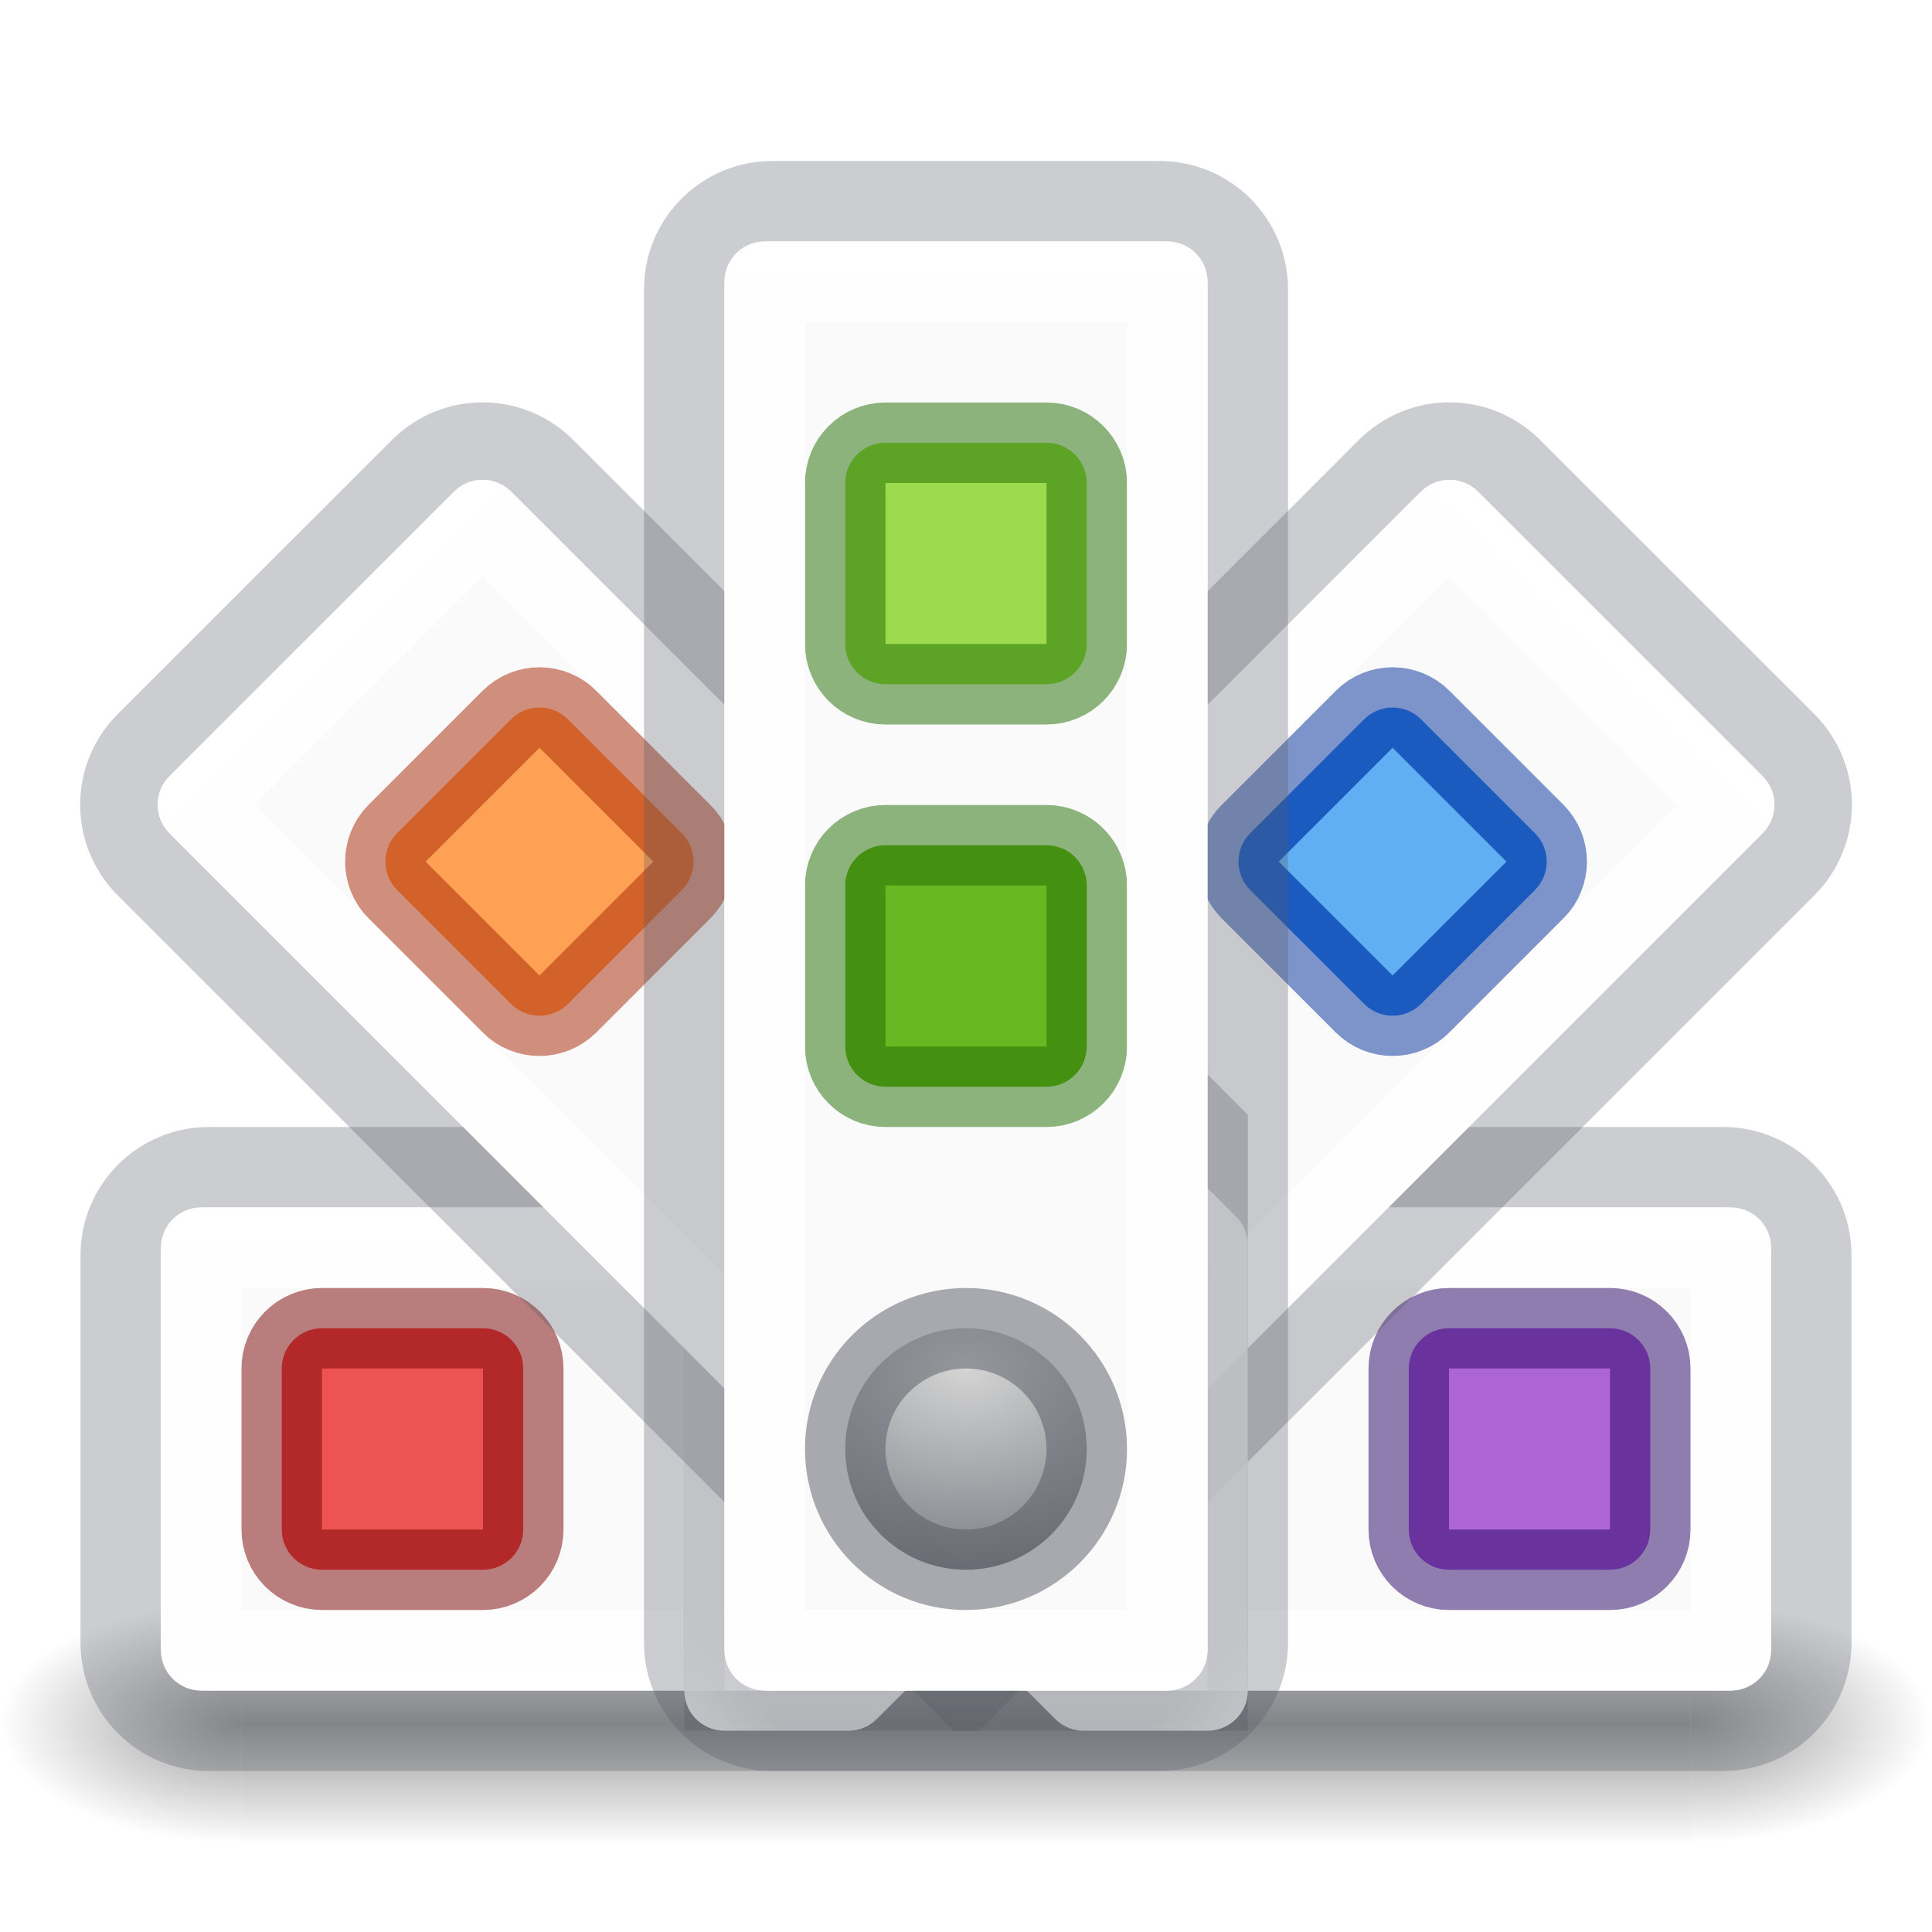
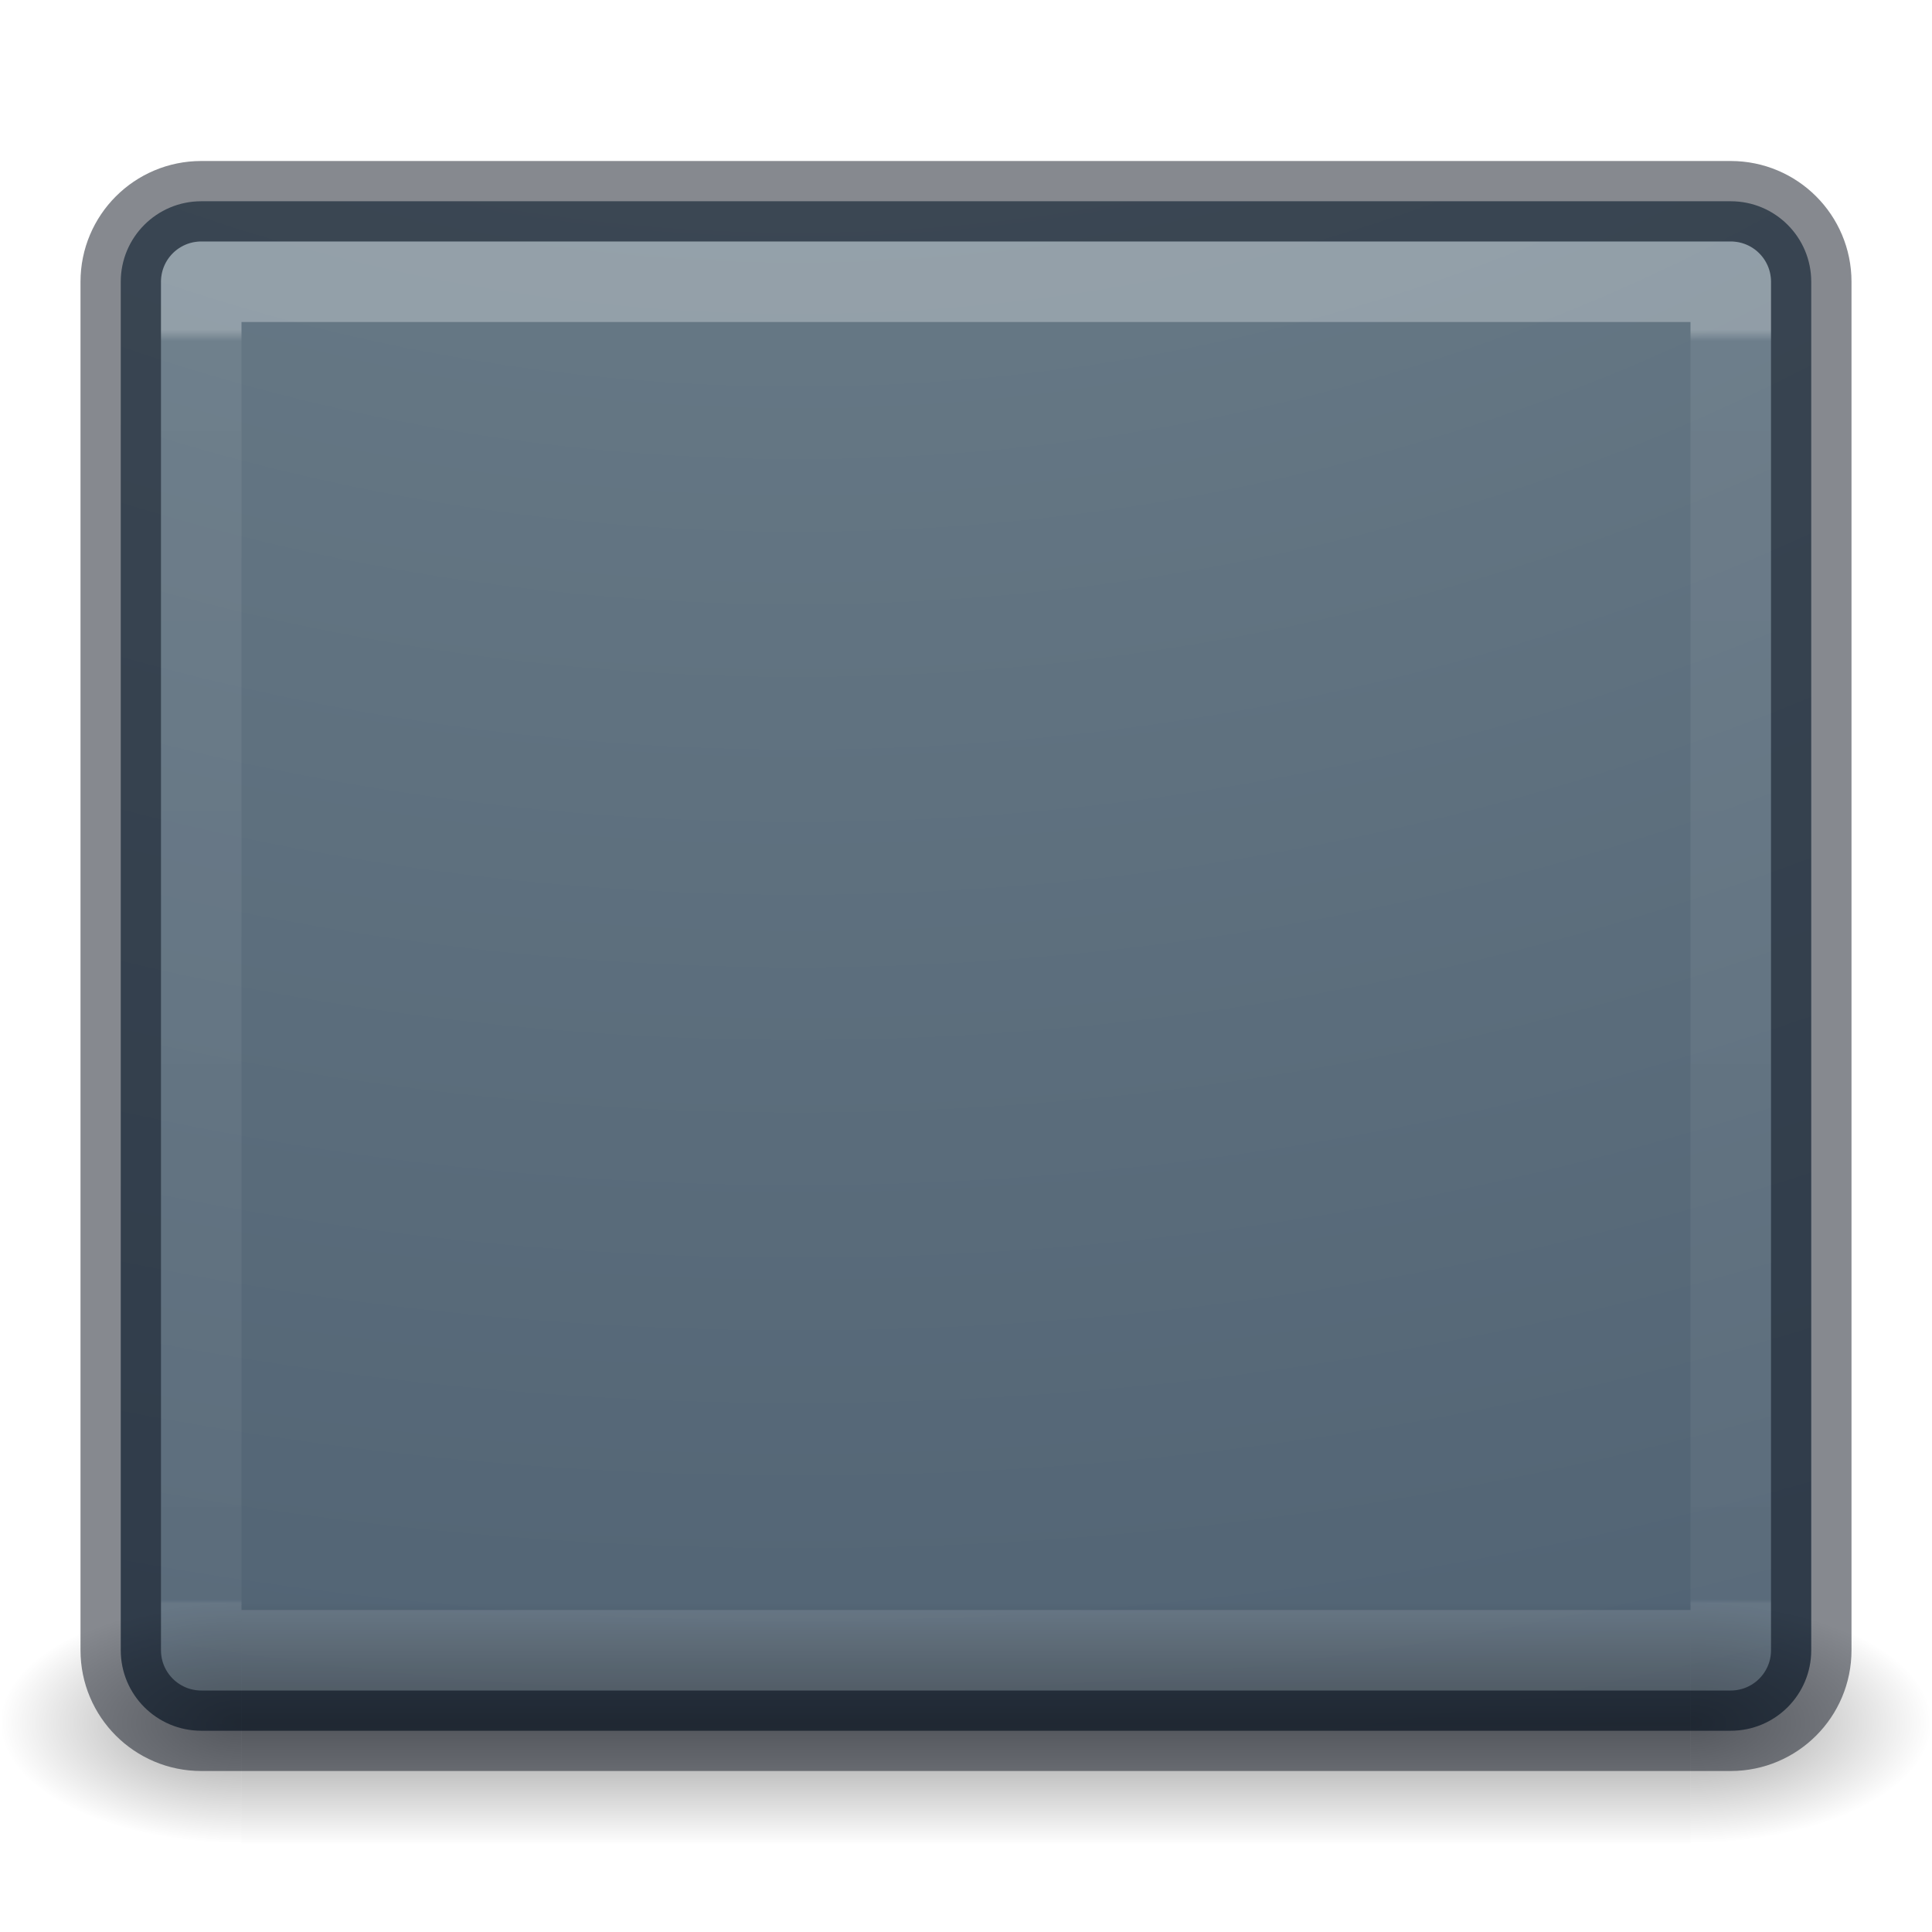
- <svg xmlns="http://www.w3.org/2000/svg" xmlns:xlink="http://www.w3.org/1999/xlink" id="svg6436" height="24" width="24" version="1.1">
+ <svg xmlns="http://www.w3.org/2000/svg" xmlns:xlink="http://www.w3.org/1999/xlink" version="1.1" width="24" height="24" id="svg6436">
  <defs id="defs6438">
-     <linearGradient id="linearGradient5135">
-       <stop style="stop-color:#ffffff;stop-opacity:1;" offset="0" id="stop5127" />
-       <stop id="stop5129" offset="0.167" style="stop-color:#ffffff;stop-opacity:0.75" />
-       <stop style="stop-color:#ffffff;stop-opacity:0.75" offset="0.833" id="stop5131" />
-       <stop style="stop-color:#ffffff;stop-opacity:0.95" offset="1" id="stop5133" />
+     <linearGradient id="linearGradient5747">
+       <stop id="stop5749" style="stop-color:#000000;stop-opacity:1" offset="0" />
+       <stop id="stop5751" style="stop-color:#000000;stop-opacity:0" offset="1" />
    </linearGradient>
-     <linearGradient id="linearGradient5113">
-       <stop id="stop5105" offset="0" style="stop-color:#ffffff;stop-opacity:1;" />
-       <stop style="stop-color:#ffffff;stop-opacity:0.75" offset="0.056" id="stop5107" />
-       <stop id="stop5109" offset="0.944" style="stop-color:#ffffff;stop-opacity:0.75" />
-       <stop id="stop5111" offset="1" style="stop-color:#ffffff;stop-opacity:0.95" />
+     <radialGradient cx="4.993" cy="43.5" r="2.5" id="radialGradient4358-2" xlink:href="#linearGradient5747" gradientUnits="userSpaceOnUse" gradientTransform="matrix(1.20227,0,0,0.5999999,14.99287,-4.59993)" />
+     <radialGradient cx="4.993" cy="43.5" r="2.5" id="radialGradient4360-3" xlink:href="#linearGradient5747" gradientUnits="userSpaceOnUse" gradientTransform="matrix(1.20227,0,0,0.5999999,-9.00712,-47.60006)" />
+     <linearGradient x1="25.058" y1="43.528" x2="25.058" y2="39.999" id="linearGradient4362-5" xlink:href="#linearGradient5747" gradientUnits="userSpaceOnUse" gradientTransform="matrix(0.6428571,0,0,0.4285713,-3.42854,2.85721)" spreadMethod="reflect" />
+     <radialGradient cx="7.496" cy="8.45" r="20" id="radialGradient3164-9" gradientUnits="userSpaceOnUse" gradientTransform="matrix(1.273594e-7,3.295755,-5.380924,0,77.46771,-19.38241)">
+       <stop id="stop3244-8" style="stop-color:#f8b17e;stop-opacity:1" offset="0" />
+       <stop id="stop3246-8" style="stop-color:#e35d4f;stop-opacity:1" offset="0.262" />
+       <stop id="stop3248-2" style="stop-color:#c6262e;stop-opacity:1" offset="0.661" />
+       <stop id="stop3250-1" style="stop-color:#690b54;stop-opacity:1" offset="1" />
+     </radialGradient>
+     <linearGradient gradientTransform="translate(0,-8.100063)" xlink:href="#linearGradient4215-8-4-07-7" id="linearGradient4355" x1="17" y1="29" x2="17" y2="26" gradientUnits="userSpaceOnUse" />
+     <linearGradient id="linearGradient4215-8-4-07-7">
+       <stop id="stop4217-1-2-1-2" offset="0" style="stop-color:#2b3235;stop-opacity:1" />
+       <stop id="stop4219-3-4-0-96" offset="1" style="stop-color:#374044;stop-opacity:1" />
    </linearGradient>
-     <linearGradient id="linearGradient5091">
-       <stop id="stop5087" offset="0" style="stop-color:#d4d4d4;stop-opacity:1" />
-       <stop id="stop5089" offset="1" style="stop-color:#7e8087;stop-opacity:1" />
+     <linearGradient x1="27.914" y1="16.188" x2="27.914" y2="41.663" id="linearGradient3217" xlink:href="#linearGradient3462" gradientUnits="userSpaceOnUse" gradientTransform="matrix(0.7837838,0,0,0.6216216,-2.810815,-6.018981)" />
+     <linearGradient id="linearGradient3462">
+       <stop id="stop3464" style="stop-color:#ffffff;stop-opacity:1" offset="0" />
+       <stop id="stop3466" style="stop-color:#ffffff;stop-opacity:0.235" offset="0.009" />
+       <stop id="stop3468" style="stop-color:#ffffff;stop-opacity:0.157" offset="0.997" />
+       <stop id="stop3470" style="stop-color:#ffffff;stop-opacity:0.392" offset="1" />
    </linearGradient>
-     <linearGradient id="linearGradient5747">
-       <stop offset="0" style="stop-color:#000000;stop-opacity:1" id="stop5749" />
-       <stop offset="1" style="stop-color:#000000;stop-opacity:0" id="stop5751" />
+     <linearGradient id="linearGradient3242-8">
+       <stop offset="0" style="stop-color:#f8b17e;stop-opacity:1" id="stop3244-2" />
+       <stop offset="0.262" style="stop-color:#e35d4f;stop-opacity:1" id="stop3246-9" />
+       <stop offset="0.661" style="stop-color:#c6262e;stop-opacity:1" id="stop3248-10" />
+       <stop offset="1" style="stop-color:#690b54;stop-opacity:1" id="stop3250-2" />
    </linearGradient>
-     <radialGradient gradientTransform="matrix(1.20227,0,0,0.5999999,14.99287,-4.59993)" gradientUnits="userSpaceOnUse" xlink:href="#linearGradient5747" id="radialGradient4358-2" r="2.5" cy="43.5" cx="4.993" />
-     <radialGradient gradientTransform="matrix(1.20227,0,0,0.5999999,-9.00712,-47.60006)" gradientUnits="userSpaceOnUse" xlink:href="#linearGradient5747" id="radialGradient4360-3" r="2.5" cy="43.5" cx="4.993" />
-     <linearGradient spreadMethod="reflect" gradientTransform="matrix(0.6428571,0,0,0.4285713,-3.42854,2.85721)" gradientUnits="userSpaceOnUse" xlink:href="#linearGradient5747" id="linearGradient4362-5" y2="39.999" x2="25.058" y1="43.528" x1="25.058" />
-     <radialGradient gradientTransform="matrix(-6.0000001e-7,1.666667,-2.333333,-8.3999998e-7,51.66667,-2.999986)" gradientUnits="userSpaceOnUse" r="1.5" fy="17" fx="12" cy="17" cx="12" id="radialGradient5093" xlink:href="#linearGradient5091" />
-     <linearGradient gradientUnits="userSpaceOnUse" y2="-12" x2="21" y1="-12" x1="3" id="linearGradient5103" xlink:href="#linearGradient5113" />
-     <linearGradient gradientTransform="translate(-1,30)" y2="-9" x2="17.5" y1="-15" x1="17.5" gradientUnits="userSpaceOnUse" id="linearGradient5125" xlink:href="#linearGradient5135" />
-     <linearGradient gradientTransform="rotate(45,-20.55493,-1.009692)" y2="-12" x2="21" y1="-12" x1="3" gradientUnits="userSpaceOnUse" id="linearGradient5185" xlink:href="#linearGradient5113" />
-     <linearGradient y2="-12" x2="21" y1="-12" x1="3" gradientTransform="rotate(45,-20.55493,-1.009692)" gradientUnits="userSpaceOnUse" id="linearGradient5235" xlink:href="#linearGradient5113" />
+     <linearGradient id="linearGradient4011-6-3-8">
+       <stop offset="0" style="stop-color:#ffffff;stop-opacity:1" id="stop4013-0-0-6" />
+       <stop offset="0.508" style="stop-color:#ffffff;stop-opacity:0.235" id="stop4015-7-9-1" />
+       <stop offset="0.835" style="stop-color:#ffffff;stop-opacity:0.157" id="stop4017-6-8-4" />
+       <stop offset="1" style="stop-color:#ffffff;stop-opacity:0.392" id="stop4019-8-2-1" />
+     </linearGradient>
+     <linearGradient xlink:href="#linearGradient4011-6-3-8" id="linearGradient3154" gradientUnits="userSpaceOnUse" gradientTransform="matrix(0.2432432,0,0,0.2432432,13.81818,5.153844)" x1="71.204" y1="6.238" x2="71.204" y2="44.341" />
+     <radialGradient xlink:href="#linearGradient3242-8" id="radialGradient3157" gradientUnits="userSpaceOnUse" gradientTransform="matrix(0,0.7811258,-1.031072,0,35.38086,-13.06646)" cx="21.995" cy="4.038" fx="21.995" fy="4.038" r="20.397" />
+     <linearGradient id="linearGradient3702-501-757-1">
+       <stop offset="0" style="stop-color:#181818;stop-opacity:0" id="stop2895-2" />
+       <stop offset="0.5" style="stop-color:#181818;stop-opacity:1" id="stop2897-89" />
+       <stop offset="1" style="stop-color:#181818;stop-opacity:0" id="stop2899-36" />
+     </linearGradient>
+     <linearGradient gradientUnits="userSpaceOnUse" xlink:href="#linearGradient3702-501-757-1" id="linearGradient3086-8" y2="39.999" x2="25.058" y1="47.028" x1="25.058" />
+     <linearGradient id="linearGradient3688-464-309-7-6">
+       <stop offset="0" style="stop-color:#181818;stop-opacity:1" id="stop2889-75" />
+       <stop offset="1" style="stop-color:#181818;stop-opacity:0" id="stop2891-4-9" />
+     </linearGradient>
+     <radialGradient gradientTransform="matrix(2.003784,0,0,1.4,-20.01187,-104.4)" gradientUnits="userSpaceOnUse" xlink:href="#linearGradient3688-464-309-7-6" id="radialGradient3084-4" fy="43.5" fx="4.993" r="2.5" cy="43.5" cx="4.993" />
+     <linearGradient id="linearGradient3688-166-749-9">
+       <stop offset="0" style="stop-color:#181818;stop-opacity:1" id="stop2883-2" />
+       <stop offset="1" style="stop-color:#181818;stop-opacity:0" id="stop2885-2" />
+     </linearGradient>
+     <radialGradient gradientTransform="matrix(2.003784,0,0,1.4,27.98813,-17.4)" gradientUnits="userSpaceOnUse" xlink:href="#linearGradient3688-166-749-9" id="radialGradient3082-6" fy="43.5" fx="4.993" r="2.5" cy="43.5" cx="4.993" />
+     <linearGradient id="linearGradient2867-449-88-871-390-598-476-591-434-148-57-177-8-3-3-6-4-8-8-8">
+       <stop offset="0" style="stop-color:#ffcd7d;stop-opacity:1" id="stop3750-1-0-7-6-6-1-3-9" />
+       <stop offset="0.262" style="stop-color:#fc8f36;stop-opacity:1" id="stop3752-3-7-4-0-32-8-923-0" />
+       <stop offset="0.705" style="stop-color:#e23a0e;stop-opacity:1" id="stop3754-1-8-5-2-7-6-7-1" />
+       <stop offset="1" style="stop-color:#ac441f;stop-opacity:1" id="stop3756-1-6-2-6-6-1-96-6" />
+     </linearGradient>
+     <radialGradient gradientTransform="matrix(0,4.627013,-5.680493,0,68.96616,-30.74506)" gradientUnits="userSpaceOnUse" xlink:href="#linearGradient2867-449-88-871-390-598-476-591-434-148-57-177-8-3-3-6-4-8-8-8" id="radialGradient5679-7" fy="9.957" fx="6.2" r="12.672" cy="9.957" cx="6.73" />
+     <linearGradient id="linearGradient5803-0">
+       <stop offset="0" style="stop-color:#fff5ef;stop-opacity:1" id="stop5805-3" />
+       <stop offset="1" style="stop-color:#fef8dd;stop-opacity:1" id="stop5807-4" />
+     </linearGradient>
+     <linearGradient gradientTransform="translate(-214,-49.99999)" gradientUnits="userSpaceOnUse" xlink:href="#linearGradient5803-0" id="linearGradient5874-6" y2="76.997" x2="227.204" y1="63.106" x1="227.204" />
+     <linearGradient id="linearGradient3924-64">
+       <stop offset="0" style="stop-color:#ffffff;stop-opacity:1" id="stop3926-3-6" />
+       <stop offset="0.063" style="stop-color:#ffffff;stop-opacity:0.235" id="stop3928-0" />
+       <stop offset="0.951" style="stop-color:#ffffff;stop-opacity:0.157" id="stop3930-3-59" />
+       <stop offset="1" style="stop-color:#ffffff;stop-opacity:0.392" id="stop3932-0" />
+     </linearGradient>
+     <linearGradient gradientTransform="matrix(0.4594595,0,0,0.4594595,0.9742189,8.97175)" gradientUnits="userSpaceOnUse" xlink:href="#linearGradient3924-64" id="linearGradient5397" y2="43" x2="24" y1="5" x1="24" />
+     <linearGradient xlink:href="#linearGradient3924-64" id="linearGradient4123" gradientUnits="userSpaceOnUse" gradientTransform="matrix(0.4594595,0,0,0.4594595,-35.0477,0.2740813)" x1="24" y1="5" x2="24" y2="43" />
+     <linearGradient xlink:href="#linearGradient5803-0" id="linearGradient4126" gradientUnits="userSpaceOnUse" gradientTransform="translate(-250.0219,-58.69766)" x1="227.204" y1="63.106" x2="227.204" y2="76.997" />
+     <radialGradient xlink:href="#linearGradient2867-449-88-871-390-598-476-591-434-148-57-177-8-3-3-6-4-8-8-8" id="radialGradient4131" gradientUnits="userSpaceOnUse" gradientTransform="matrix(0,4.627013,-5.680493,0,68.96616,-38.74509)" cx="6.73" cy="9.957" fx="6.2" fy="9.957" r="12.672" />
+     <radialGradient xlink:href="#radialGradient3164-9" id="radialGradient4131-8" gradientUnits="userSpaceOnUse" gradientTransform="matrix(0,4.627013,-5.680493,0,68.96616,-38.74509)" cx="6.73" cy="9.957" fx="6.2" fy="9.957" r="12.672" />
+     <linearGradient x1="27.914" y1="16.188" x2="27.914" y2="41.663" id="linearGradient3217-3" xlink:href="#linearGradient3462" gradientUnits="userSpaceOnUse" gradientTransform="matrix(0.7837838,0,0,0.6216216,12.32334,5.073572)" />
+     <linearGradient x1="27.914" y1="16.188" x2="27.914" y2="41.663" id="linearGradient3217-3-5" xlink:href="#linearGradient3462" gradientUnits="userSpaceOnUse" gradientTransform="matrix(0.7837838,0,0,0.6216216,-4.824679,-9.014742)" />
+     <linearGradient xlink:href="#linearGradient3462" id="linearGradient4263" gradientUnits="userSpaceOnUse" gradientTransform="matrix(0.7838774,0,0,0.6213728,12.32451,5.078571)" x1="5.755" y1="-1.585" x2="5.755" y2="23.89" />
+     <radialGradient gradientTransform="matrix(0,4.627013,-5.680493,0,66.46616,-41.24509)" gradientUnits="userSpaceOnUse" xlink:href="#linearGradient2867-449-88-871-390-598-476-591-434-148-57-177-8-3-3-6-4-8-8-8-5" id="radialGradient3215" fy="9.957" fx="6.2" r="12.672" cy="9.957" cx="6.73" />
+     <linearGradient id="linearGradient2867-449-88-871-390-598-476-591-434-148-57-177-8-3-3-6-4-8-8-8-5">
+       <stop offset="0" style="stop-color:#95a3ab;stop-opacity:1" id="stop3750-1-0-7-6-6-1-3-9-3" />
+       <stop offset="0.262" style="stop-color:#667885;stop-opacity:1" id="stop3752-3-7-4-0-32-8-923-0-7" />
+       <stop offset="0.705" style="stop-color:#485a6c;stop-opacity:1" id="stop3754-1-8-5-2-7-6-7-1-9" />
+       <stop offset="1" style="stop-color:#273445;stop-opacity:1" id="stop3756-1-6-2-6-6-1-96-6-0" />
+     </linearGradient>
  </defs>
-   <g id="g5280">
-     <g id="g4325" transform="translate(0,-0.1000629)">
-       <rect style="opacity:0.4;fill:url(#radialGradient4358-2);fill-opacity:1" id="rect2801-0" y="20" x="21" height="3" width="3" />
-       <rect style="opacity:0.4;fill:url(#radialGradient4360-3);fill-opacity:1" id="rect3696-08" transform="scale(-1,-1)" y="-23" x="-3" height="3" width="3" />
-       <rect style="opacity:0.4;fill:url(#linearGradient4362-5);fill-opacity:1" id="rect3700-96" y="20" x="3" height="3" width="18" />
-     </g>
-     <g id="g5146">
-       <rect ry="1.094" rx="1.094" y="14.5" x="1.5" height="7" width="21" id="rect5040" style="color:#000000;clip-rule:nonzero;display:inline;overflow:visible;visibility:visible;opacity:0.3;isolation:auto;mix-blend-mode:normal;color-interpolation:sRGB;color-interpolation-filters:linearRGB;solid-color:#000000;solid-opacity:1;fill:none;fill-opacity:1;fill-rule:nonzero;stroke:#555761;stroke-width:1;stroke-linecap:butt;stroke-linejoin:miter;stroke-miterlimit:4;stroke-dasharray:none;stroke-dashoffset:0;stroke-opacity:1;marker:none;color-rendering:auto;image-rendering:auto;shape-rendering:auto;text-rendering:auto;enable-background:accumulate" />
-       <rect style="color:#000000;clip-rule:nonzero;display:inline;overflow:visible;visibility:visible;opacity:1;isolation:auto;mix-blend-mode:normal;color-interpolation:sRGB;color-interpolation-filters:linearRGB;solid-color:#000000;solid-opacity:1;fill:#fafafa;fill-opacity:1;fill-rule:nonzero;stroke:none;stroke-width:1;stroke-linecap:butt;stroke-linejoin:miter;stroke-miterlimit:4;stroke-dasharray:none;stroke-dashoffset:0;stroke-opacity:1;marker:none;color-rendering:auto;image-rendering:auto;shape-rendering:auto;text-rendering:auto;enable-background:accumulate" id="rect5047" width="20" height="6" x="2" y="15" rx="0.5" ry="0.5" />
-       <rect style="color:#000000;clip-rule:nonzero;display:inline;overflow:visible;visibility:visible;opacity:1;isolation:auto;mix-blend-mode:normal;color-interpolation:sRGB;color-interpolation-filters:linearRGB;solid-color:#000000;solid-opacity:1;fill:none;fill-opacity:1;fill-rule:nonzero;stroke:url(#linearGradient5125);stroke-width:1;stroke-linecap:butt;stroke-linejoin:round;stroke-miterlimit:4;stroke-dasharray:none;stroke-dashoffset:0;stroke-opacity:1;marker:none;color-rendering:auto;image-rendering:auto;shape-rendering:auto;text-rendering:auto;enable-background:accumulate" id="rect5123" width="19" height="5" x="2.5" y="15.5" rx="0" ry="0" />
-       <g transform="translate(-7,12)" id="g5075">
-         <rect ry="0.5" rx="0.5" y="4.5" x="10.5" height="3" width="3" id="rect5071" style="color:#000000;clip-rule:nonzero;display:inline;overflow:visible;visibility:visible;opacity:1;isolation:auto;mix-blend-mode:normal;color-interpolation:sRGB;color-interpolation-filters:linearRGB;solid-color:#000000;solid-opacity:1;fill:#ed5353;fill-opacity:1;fill-rule:nonzero;stroke:none;stroke-width:1;stroke-linecap:butt;stroke-linejoin:miter;stroke-miterlimit:4;stroke-dasharray:none;stroke-dashoffset:0;stroke-opacity:1;marker:none;color-rendering:auto;image-rendering:auto;shape-rendering:auto;text-rendering:auto;enable-background:accumulate" />
-         <rect style="color:#000000;clip-rule:nonzero;display:inline;overflow:visible;visibility:visible;opacity:0.5;isolation:auto;mix-blend-mode:normal;color-interpolation:sRGB;color-interpolation-filters:linearRGB;solid-color:#000000;solid-opacity:1;fill:none;fill-opacity:1;fill-rule:nonzero;stroke:#7a0000;stroke-width:1;stroke-linecap:butt;stroke-linejoin:miter;stroke-miterlimit:4;stroke-dasharray:none;stroke-dashoffset:0;stroke-opacity:1;marker:none;color-rendering:auto;image-rendering:auto;shape-rendering:auto;text-rendering:auto;enable-background:accumulate" id="rect5073" width="3" height="3" x="10.5" y="4.5" rx="0.5" ry="0.5" />
-       </g>
-       <g transform="translate(7,12)" id="g5081">
-         <rect ry="0.5" rx="0.5" y="4.5" x="10.5" height="3" width="3" id="rect5077" style="color:#000000;clip-rule:nonzero;display:inline;overflow:visible;visibility:visible;opacity:1;isolation:auto;mix-blend-mode:normal;color-interpolation:sRGB;color-interpolation-filters:linearRGB;solid-color:#000000;solid-opacity:1;fill:#ad65d6;fill-opacity:1;fill-rule:nonzero;stroke:none;stroke-width:1;stroke-linecap:butt;stroke-linejoin:miter;stroke-miterlimit:4;stroke-dasharray:none;stroke-dashoffset:0;stroke-opacity:1;marker:none;color-rendering:auto;image-rendering:auto;shape-rendering:auto;text-rendering:auto;enable-background:accumulate" />
-         <rect style="color:#000000;clip-rule:nonzero;display:inline;overflow:visible;visibility:visible;opacity:0.5;isolation:auto;mix-blend-mode:normal;color-interpolation:sRGB;color-interpolation-filters:linearRGB;solid-color:#000000;solid-opacity:1;fill:none;fill-opacity:1;fill-rule:nonzero;stroke:#260063;stroke-width:1;stroke-linecap:butt;stroke-linejoin:miter;stroke-miterlimit:4;stroke-dasharray:none;stroke-dashoffset:0;stroke-opacity:1;marker:none;color-rendering:auto;image-rendering:auto;shape-rendering:auto;text-rendering:auto;enable-background:accumulate" id="rect5079" width="3" height="3" x="10.5" y="4.5" rx="0.5" ry="0.5" />
-       </g>
-     </g>
-     <g transform="matrix(-0.7071068,-0.7071068,-0.7071068,0.7071068,30.73436,14.23879)" id="g5233">
-       <path id="path5219" transform="rotate(45,13.82057,15.24849)" d="m 5.994,5.498 c -0.28,0 -0.559,0.108 -0.773,0.322 L 1.816,9.223 c -0.428,0.428 -0.428,1.118 0,1.547 L 12.047,21 H 15 V 14.055 L 6.768,5.82 C 6.553,5.606 6.274,5.498 5.994,5.498 Z" style="color:#000000;clip-rule:nonzero;display:inline;overflow:visible;visibility:visible;opacity:0.3;isolation:auto;mix-blend-mode:normal;color-interpolation:sRGB;color-interpolation-filters:linearRGB;solid-color:#000000;solid-opacity:1;fill:none;fill-opacity:1;fill-rule:nonzero;stroke:#555761;stroke-width:1;stroke-linecap:butt;stroke-linejoin:miter;stroke-miterlimit:4;stroke-dasharray:none;stroke-dashoffset:0;stroke-opacity:1;marker:none;color-rendering:auto;image-rendering:auto;shape-rendering:auto;text-rendering:auto;enable-background:accumulate" />
-       <path id="path5221" transform="rotate(45,13.82057,15.24849)" d="m 5.994,5.961 c -0.128,0 -0.256,0.049 -0.354,0.146 L 2.104,9.643 c -0.196,0.196 -0.196,0.511 0,0.707 L 12.754,21 H 15 V 14.76 L 6.348,6.107 C 6.25,6.009 6.122,5.961 5.994,5.961 Z" style="color:#000000;clip-rule:nonzero;display:inline;overflow:visible;visibility:visible;opacity:1;isolation:auto;mix-blend-mode:normal;color-interpolation:sRGB;color-interpolation-filters:linearRGB;solid-color:#000000;solid-opacity:1;fill:#fafafa;fill-opacity:1;fill-rule:nonzero;stroke:none;stroke-width:1;stroke-linecap:butt;stroke-linejoin:miter;stroke-miterlimit:4;stroke-dasharray:none;stroke-dashoffset:0;stroke-opacity:1;marker:none;color-rendering:auto;image-rendering:auto;shape-rendering:auto;text-rendering:auto;enable-background:accumulate" />
-       <g transform="translate(0,1)" id="g5227">
-         <rect style="color:#000000;clip-rule:nonzero;display:inline;overflow:visible;visibility:visible;opacity:1;isolation:auto;mix-blend-mode:normal;color-interpolation:sRGB;color-interpolation-filters:linearRGB;solid-color:#000000;solid-opacity:1;fill:#3689e6;fill-opacity:1;fill-rule:nonzero;stroke:none;stroke-width:1;stroke-linecap:butt;stroke-linejoin:miter;stroke-miterlimit:4;stroke-dasharray:none;stroke-dashoffset:0;stroke-opacity:1;marker:none;color-rendering:auto;image-rendering:auto;shape-rendering:auto;text-rendering:auto;enable-background:accumulate" id="rect5223" width="3" height="3" x="10.5" y="4.5" rx="0.5" ry="0.5" />
-         <rect ry="0.5" rx="0.5" y="4.5" x="10.5" height="3" width="3" id="rect5225" style="color:#000000;clip-rule:nonzero;display:inline;overflow:visible;visibility:visible;opacity:0.5;isolation:auto;mix-blend-mode:normal;color-interpolation:sRGB;color-interpolation-filters:linearRGB;solid-color:#000000;solid-opacity:1;fill:#8cd5ff;fill-opacity:1;fill-rule:nonzero;stroke:#002e99;stroke-width:1;stroke-linecap:butt;stroke-linejoin:miter;stroke-miterlimit:4;stroke-dasharray:none;stroke-dashoffset:0;stroke-opacity:1;marker:none;color-rendering:auto;image-rendering:auto;shape-rendering:auto;text-rendering:auto;enable-background:accumulate" />
-       </g>
-       <g transform="translate(0,5)" id="g5229" />
-       <path id="path5231" transform="rotate(45,13.82057,15.24849)" d="M 5.994,6.461 2.459,9.996 13.461,21 H 15 v -5.533 z" style="color:#000000;clip-rule:nonzero;display:inline;overflow:visible;visibility:visible;opacity:1;isolation:auto;mix-blend-mode:normal;color-interpolation:sRGB;color-interpolation-filters:linearRGB;solid-color:#000000;solid-opacity:1;fill:none;fill-opacity:1;fill-rule:nonzero;stroke:url(#linearGradient5235);stroke-width:1;stroke-linecap:butt;stroke-linejoin:round;stroke-miterlimit:4;stroke-dasharray:none;stroke-dashoffset:0;stroke-opacity:1;marker:none;color-rendering:auto;image-rendering:auto;shape-rendering:auto;text-rendering:auto;enable-background:accumulate" />
-     </g>
-     <g id="g5183" transform="rotate(-45,13.82098,15.24749)">
-       <path style="color:#000000;clip-rule:nonzero;display:inline;overflow:visible;visibility:visible;opacity:0.3;isolation:auto;mix-blend-mode:normal;color-interpolation:sRGB;color-interpolation-filters:linearRGB;solid-color:#000000;solid-opacity:1;fill:none;fill-opacity:1;fill-rule:nonzero;stroke:#555761;stroke-width:1;stroke-linecap:butt;stroke-linejoin:miter;stroke-miterlimit:4;stroke-dasharray:none;stroke-dashoffset:0;stroke-opacity:1;marker:none;color-rendering:auto;image-rendering:auto;shape-rendering:auto;text-rendering:auto;enable-background:accumulate" d="m 5.994,5.498 c -0.28,0 -0.559,0.108 -0.773,0.322 L 1.816,9.223 c -0.428,0.428 -0.428,1.118 0,1.547 L 12.047,21 H 15 V 14.055 L 6.768,5.82 C 6.553,5.606 6.274,5.498 5.994,5.498 Z" transform="rotate(45,13.82057,15.24849)" id="rect5165" />
-       <path style="color:#000000;clip-rule:nonzero;display:inline;overflow:visible;visibility:visible;opacity:1;isolation:auto;mix-blend-mode:normal;color-interpolation:sRGB;color-interpolation-filters:linearRGB;solid-color:#000000;solid-opacity:1;fill:#fafafa;fill-opacity:1;fill-rule:nonzero;stroke:none;stroke-width:1;stroke-linecap:butt;stroke-linejoin:miter;stroke-miterlimit:4;stroke-dasharray:none;stroke-dashoffset:0;stroke-opacity:1;marker:none;color-rendering:auto;image-rendering:auto;shape-rendering:auto;text-rendering:auto;enable-background:accumulate" d="m 5.994,5.961 c -0.128,0 -0.256,0.049 -0.354,0.146 L 2.104,9.643 c -0.196,0.196 -0.196,0.511 0,0.707 L 12.754,21 H 15 V 14.76 L 6.348,6.107 C 6.25,6.009 6.122,5.961 5.994,5.961 Z" transform="rotate(45,13.82057,15.24849)" id="rect5167" />
-       <g id="g5173" transform="translate(0,1)">
-         <rect ry="0.5" rx="0.5" y="4.5" x="10.5" height="3" width="3" id="rect5169" style="color:#000000;clip-rule:nonzero;display:inline;overflow:visible;visibility:visible;opacity:1;isolation:auto;mix-blend-mode:normal;color-interpolation:sRGB;color-interpolation-filters:linearRGB;solid-color:#000000;solid-opacity:1;fill:#ffa154;fill-opacity:1;fill-rule:nonzero;stroke:none;stroke-width:1;stroke-linecap:butt;stroke-linejoin:miter;stroke-miterlimit:4;stroke-dasharray:none;stroke-dashoffset:0;stroke-opacity:1;marker:none;color-rendering:auto;image-rendering:auto;shape-rendering:auto;text-rendering:auto;enable-background:accumulate" />
-         <rect style="color:#000000;clip-rule:nonzero;display:inline;overflow:visible;visibility:visible;opacity:0.5;isolation:auto;mix-blend-mode:normal;color-interpolation:sRGB;color-interpolation-filters:linearRGB;solid-color:#000000;solid-opacity:1;fill:none;fill-opacity:1;fill-rule:nonzero;stroke:#a62100;stroke-width:1;stroke-linecap:butt;stroke-linejoin:miter;stroke-miterlimit:4;stroke-dasharray:none;stroke-dashoffset:0;stroke-opacity:1;marker:none;color-rendering:auto;image-rendering:auto;shape-rendering:auto;text-rendering:auto;enable-background:accumulate" id="rect5171" width="3" height="3" x="10.5" y="4.5" rx="0.5" ry="0.5" />
-       </g>
-       <g id="g5179" transform="translate(0,5)" />
-       <path style="color:#000000;clip-rule:nonzero;display:inline;overflow:visible;visibility:visible;opacity:1;isolation:auto;mix-blend-mode:normal;color-interpolation:sRGB;color-interpolation-filters:linearRGB;solid-color:#000000;solid-opacity:1;fill:none;fill-opacity:1;fill-rule:nonzero;stroke:url(#linearGradient5185);stroke-width:1;stroke-linecap:butt;stroke-linejoin:round;stroke-miterlimit:4;stroke-dasharray:none;stroke-dashoffset:0;stroke-opacity:1;marker:none;color-rendering:auto;image-rendering:auto;shape-rendering:auto;text-rendering:auto;enable-background:accumulate" d="M 5.994,6.461 2.459,9.996 13.461,21 H 15 v -5.533 z" transform="rotate(45,13.82057,15.24849)" id="rect5181" />
-     </g>
-     <g id="g5157">
-       <rect transform="rotate(90)" style="color:#000000;clip-rule:nonzero;display:inline;overflow:visible;visibility:visible;opacity:0.3;isolation:auto;mix-blend-mode:normal;color-interpolation:sRGB;color-interpolation-filters:linearRGB;solid-color:#000000;solid-opacity:1;fill:none;fill-opacity:1;fill-rule:nonzero;stroke:#555761;stroke-width:1;stroke-linecap:butt;stroke-linejoin:miter;stroke-miterlimit:4;stroke-dasharray:none;stroke-dashoffset:0;stroke-opacity:1;marker:none;color-rendering:auto;image-rendering:auto;shape-rendering:auto;text-rendering:auto;enable-background:accumulate" id="rect5043" width="19" height="7" x="2.5" y="-15.5" rx="1.094" ry="1.094" />
-       <rect ry="0.5" rx="0.5" y="-15" x="3" height="6" width="18" id="rect5045" style="color:#000000;clip-rule:nonzero;display:inline;overflow:visible;visibility:visible;opacity:1;isolation:auto;mix-blend-mode:normal;color-interpolation:sRGB;color-interpolation-filters:linearRGB;solid-color:#000000;solid-opacity:1;fill:#fafafa;fill-opacity:1;fill-rule:nonzero;stroke:none;stroke-width:1;stroke-linecap:butt;stroke-linejoin:miter;stroke-miterlimit:4;stroke-dasharray:none;stroke-dashoffset:0;stroke-opacity:1;marker:none;color-rendering:auto;image-rendering:auto;shape-rendering:auto;text-rendering:auto;enable-background:accumulate" transform="rotate(90)" />
-       <g transform="translate(0,1)" id="g5057">
-         <rect style="color:#000000;clip-rule:nonzero;display:inline;overflow:visible;visibility:visible;opacity:1;isolation:auto;mix-blend-mode:normal;color-interpolation:sRGB;color-interpolation-filters:linearRGB;solid-color:#000000;solid-opacity:1;fill:#9bdb4d;fill-opacity:1;fill-rule:nonzero;stroke:none;stroke-width:1;stroke-linecap:butt;stroke-linejoin:miter;stroke-miterlimit:4;stroke-dasharray:none;stroke-dashoffset:0;stroke-opacity:1;marker:none;color-rendering:auto;image-rendering:auto;shape-rendering:auto;text-rendering:auto;enable-background:accumulate" id="rect5049" width="3" height="3" x="10.5" y="4.5" rx="0.5" ry="0.5" />
-         <rect ry="0.5" rx="0.5" y="4.5" x="10.5" height="3" width="3" id="rect5053" style="color:#000000;clip-rule:nonzero;display:inline;overflow:visible;visibility:visible;opacity:0.5;isolation:auto;mix-blend-mode:normal;color-interpolation:sRGB;color-interpolation-filters:linearRGB;solid-color:#000000;solid-opacity:1;fill:none;fill-opacity:1;fill-rule:nonzero;stroke:#206b00;stroke-width:1;stroke-linecap:butt;stroke-linejoin:miter;stroke-miterlimit:4;stroke-dasharray:none;stroke-dashoffset:0;stroke-opacity:1;marker:none;color-rendering:auto;image-rendering:auto;shape-rendering:auto;text-rendering:auto;enable-background:accumulate" />
-       </g>
-       <g transform="translate(0,5)" id="g5063">
-         <rect ry="0.5" rx="0.5" y="5.5" x="10.5" height="3" width="3" id="rect5059" style="color:#000000;clip-rule:nonzero;display:inline;overflow:visible;visibility:visible;opacity:1;isolation:auto;mix-blend-mode:normal;color-interpolation:sRGB;color-interpolation-filters:linearRGB;solid-color:#000000;solid-opacity:1;fill:#68b723;fill-opacity:1;fill-rule:nonzero;stroke:none;stroke-width:1;stroke-linecap:butt;stroke-linejoin:miter;stroke-miterlimit:4;stroke-dasharray:none;stroke-dashoffset:0;stroke-opacity:1;marker:none;color-rendering:auto;image-rendering:auto;shape-rendering:auto;text-rendering:auto;enable-background:accumulate" />
-         <rect style="color:#000000;clip-rule:nonzero;display:inline;overflow:visible;visibility:visible;opacity:0.5;isolation:auto;mix-blend-mode:normal;color-interpolation:sRGB;color-interpolation-filters:linearRGB;solid-color:#000000;solid-opacity:1;fill:none;fill-opacity:1;fill-rule:nonzero;stroke:#206b00;stroke-width:1;stroke-linecap:butt;stroke-linejoin:miter;stroke-miterlimit:4;stroke-dasharray:none;stroke-dashoffset:0;stroke-opacity:1;marker:none;color-rendering:auto;image-rendering:auto;shape-rendering:auto;text-rendering:auto;enable-background:accumulate" id="rect5061" width="3" height="3" x="10.5" y="5.5" rx="0.5" ry="0.5" />
-       </g>
-       <rect ry="0" rx="0" y="-14.5" x="3.5" height="5" width="17" id="rect5095" style="color:#000000;clip-rule:nonzero;display:inline;overflow:visible;visibility:visible;opacity:1;isolation:auto;mix-blend-mode:normal;color-interpolation:sRGB;color-interpolation-filters:linearRGB;solid-color:#000000;solid-opacity:1;fill:none;fill-opacity:1;fill-rule:nonzero;stroke:url(#linearGradient5103);stroke-width:1;stroke-linecap:butt;stroke-linejoin:round;stroke-miterlimit:4;stroke-dasharray:none;stroke-dashoffset:0;stroke-opacity:1;marker:none;color-rendering:auto;image-rendering:auto;shape-rendering:auto;text-rendering:auto;enable-background:accumulate" transform="rotate(90)" />
-     </g>
-     <g id="g5161">
-       <circle style="color:#000000;clip-rule:nonzero;display:inline;overflow:visible;visibility:visible;opacity:1;isolation:auto;mix-blend-mode:normal;color-interpolation:sRGB;color-interpolation-filters:linearRGB;solid-color:#000000;solid-opacity:1;fill:url(#radialGradient5093);fill-opacity:1;fill-rule:nonzero;stroke:none;stroke-width:1;stroke-linecap:butt;stroke-linejoin:miter;stroke-miterlimit:4;stroke-dasharray:none;stroke-dashoffset:0;stroke-opacity:1;marker:none;color-rendering:auto;image-rendering:auto;shape-rendering:auto;text-rendering:auto;enable-background:accumulate" id="circle5085" cx="12" cy="18" r="1.5" />
-       <circle r="1.5" cy="18" cx="12" id="path5083" style="color:#000000;clip-rule:nonzero;display:inline;overflow:visible;visibility:visible;opacity:0.5;isolation:auto;mix-blend-mode:normal;color-interpolation:sRGB;color-interpolation-filters:linearRGB;solid-color:#000000;solid-opacity:1;fill:none;fill-opacity:1;fill-rule:nonzero;stroke:#555761;stroke-width:1;stroke-linecap:butt;stroke-linejoin:miter;stroke-miterlimit:4;stroke-dasharray:none;stroke-dashoffset:0;stroke-opacity:1;marker:none;color-rendering:auto;image-rendering:auto;shape-rendering:auto;text-rendering:auto;enable-background:accumulate" />
-     </g>
+   <rect ry="1" rx="1" y="2.5" x="1.5" height="19" width="21" id="rect4219" style="color:#000000;clip-rule:nonzero;display:inline;overflow:visible;visibility:visible;opacity:1;isolation:auto;mix-blend-mode:normal;color-interpolation:sRGB;color-interpolation-filters:linearRGB;solid-color:#000000;solid-opacity:1;fill:url(#radialGradient3215);fill-opacity:1;fill-rule:nonzero;stroke:none;stroke-width:1;stroke-linecap:butt;stroke-linejoin:miter;stroke-miterlimit:4;stroke-dasharray:none;stroke-dashoffset:0;stroke-opacity:1;color-rendering:auto;image-rendering:auto;shape-rendering:auto;text-rendering:auto;enable-background:accumulate;marker:none;filter-blend-mode:normal;filter-gaussianBlur-deviation:0" />
+   <g id="g4325" transform="translate(0,-0.1000629)">
+     <rect style="opacity:0.4;fill:url(#radialGradient4358-2);fill-opacity:1" id="rect2801-0" y="20" x="21" height="3" width="3" />
+     <rect style="opacity:0.4;fill:url(#radialGradient4360-3);fill-opacity:1" id="rect3696-08" transform="scale(-1,-1)" y="-23" x="-3" height="3" width="3" />
+     <rect style="opacity:0.4;fill:url(#linearGradient4362-5);fill-opacity:1" id="rect3700-96" y="20" x="3" height="3" width="18" />
  </g>
+   <rect style="color:#000000;clip-rule:nonzero;display:inline;overflow:visible;visibility:visible;opacity:0.5;isolation:auto;mix-blend-mode:normal;color-interpolation:sRGB;color-interpolation-filters:linearRGB;solid-color:#000000;solid-opacity:1;fill:none;fill-opacity:1;fill-rule:nonzero;stroke:#0e141f;stroke-width:1;stroke-linecap:round;stroke-linejoin:round;stroke-miterlimit:4;stroke-dasharray:none;stroke-dashoffset:0;stroke-opacity:1;color-rendering:auto;image-rendering:auto;shape-rendering:auto;text-rendering:auto;enable-background:accumulate" id="rect4217" width="21" height="19" x="1.5" y="2.5" rx="1" ry="1" />
+   <rect ry="0" rx="0" y="3.5" x="2.5" height="17" width="19" id="rect4234" style="color:#000000;clip-rule:nonzero;display:inline;overflow:visible;visibility:visible;opacity:0.3;isolation:auto;mix-blend-mode:normal;color-interpolation:sRGB;color-interpolation-filters:linearRGB;solid-color:#000000;solid-opacity:1;fill:none;fill-opacity:1;fill-rule:nonzero;stroke:url(#linearGradient4263);stroke-width:1;stroke-linecap:round;stroke-linejoin:round;stroke-miterlimit:4;stroke-dasharray:none;stroke-dashoffset:0;stroke-opacity:1;color-rendering:auto;image-rendering:auto;shape-rendering:auto;text-rendering:auto;enable-background:accumulate" />
</svg>
